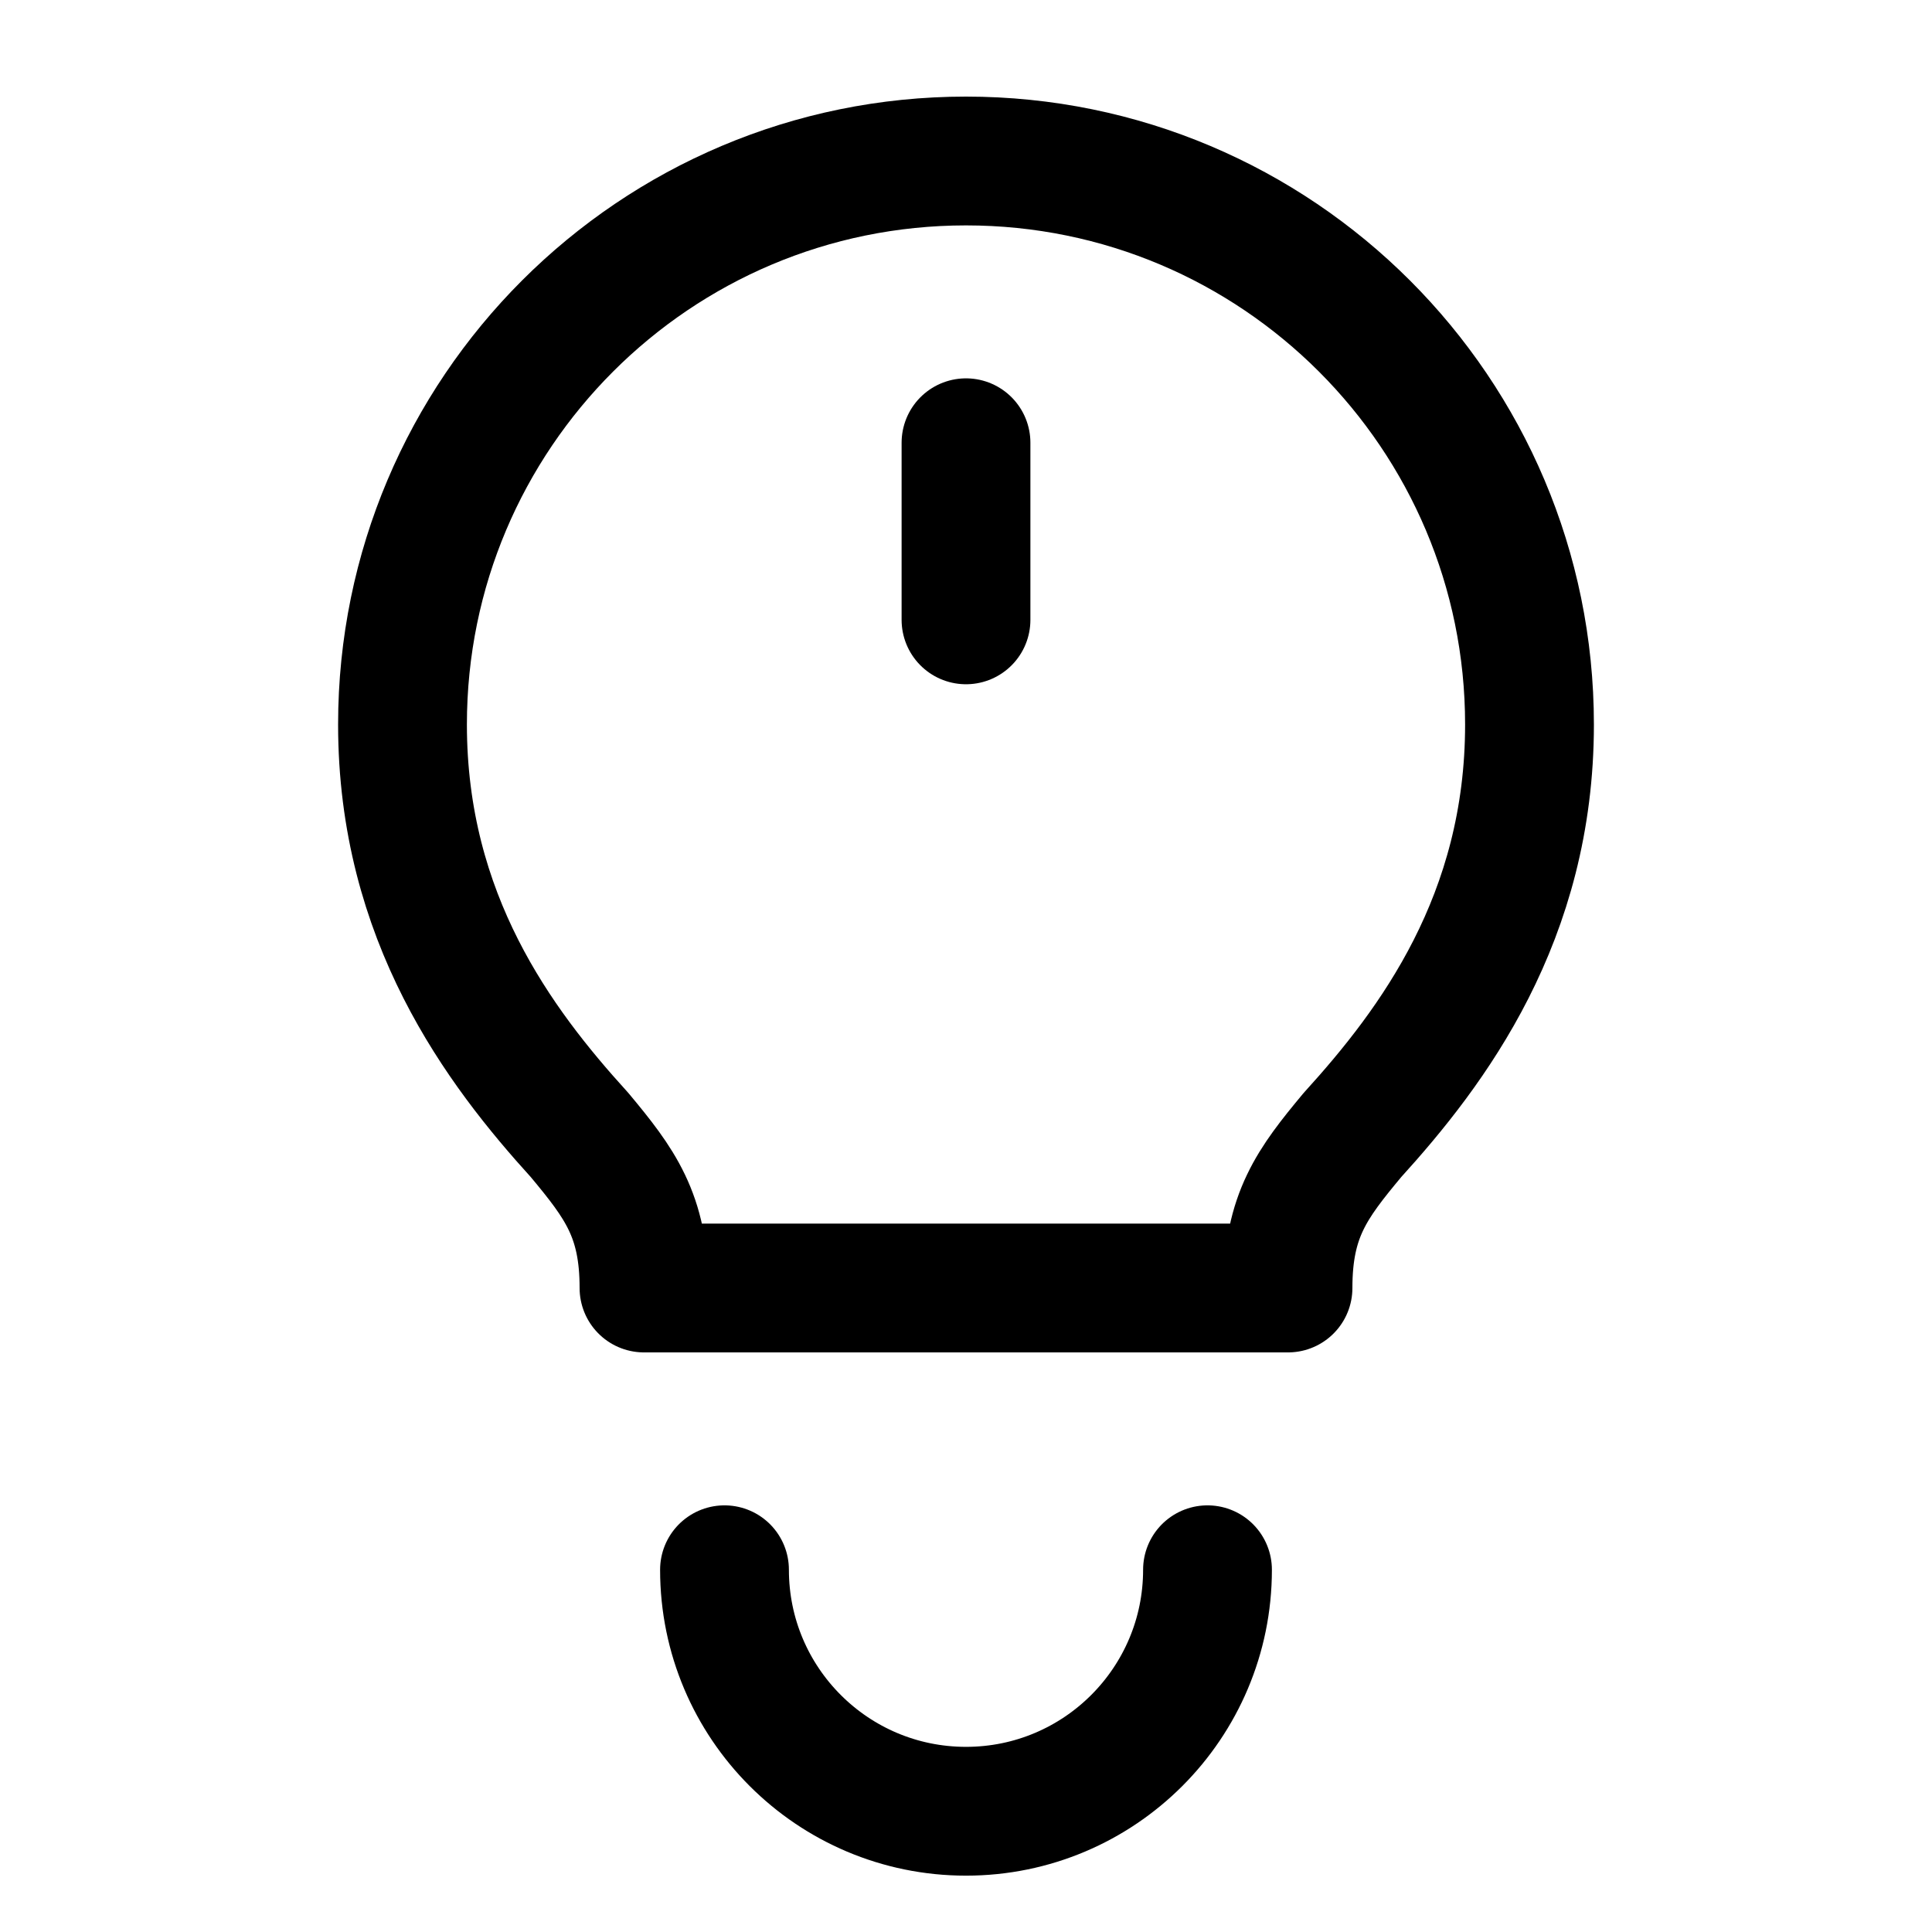
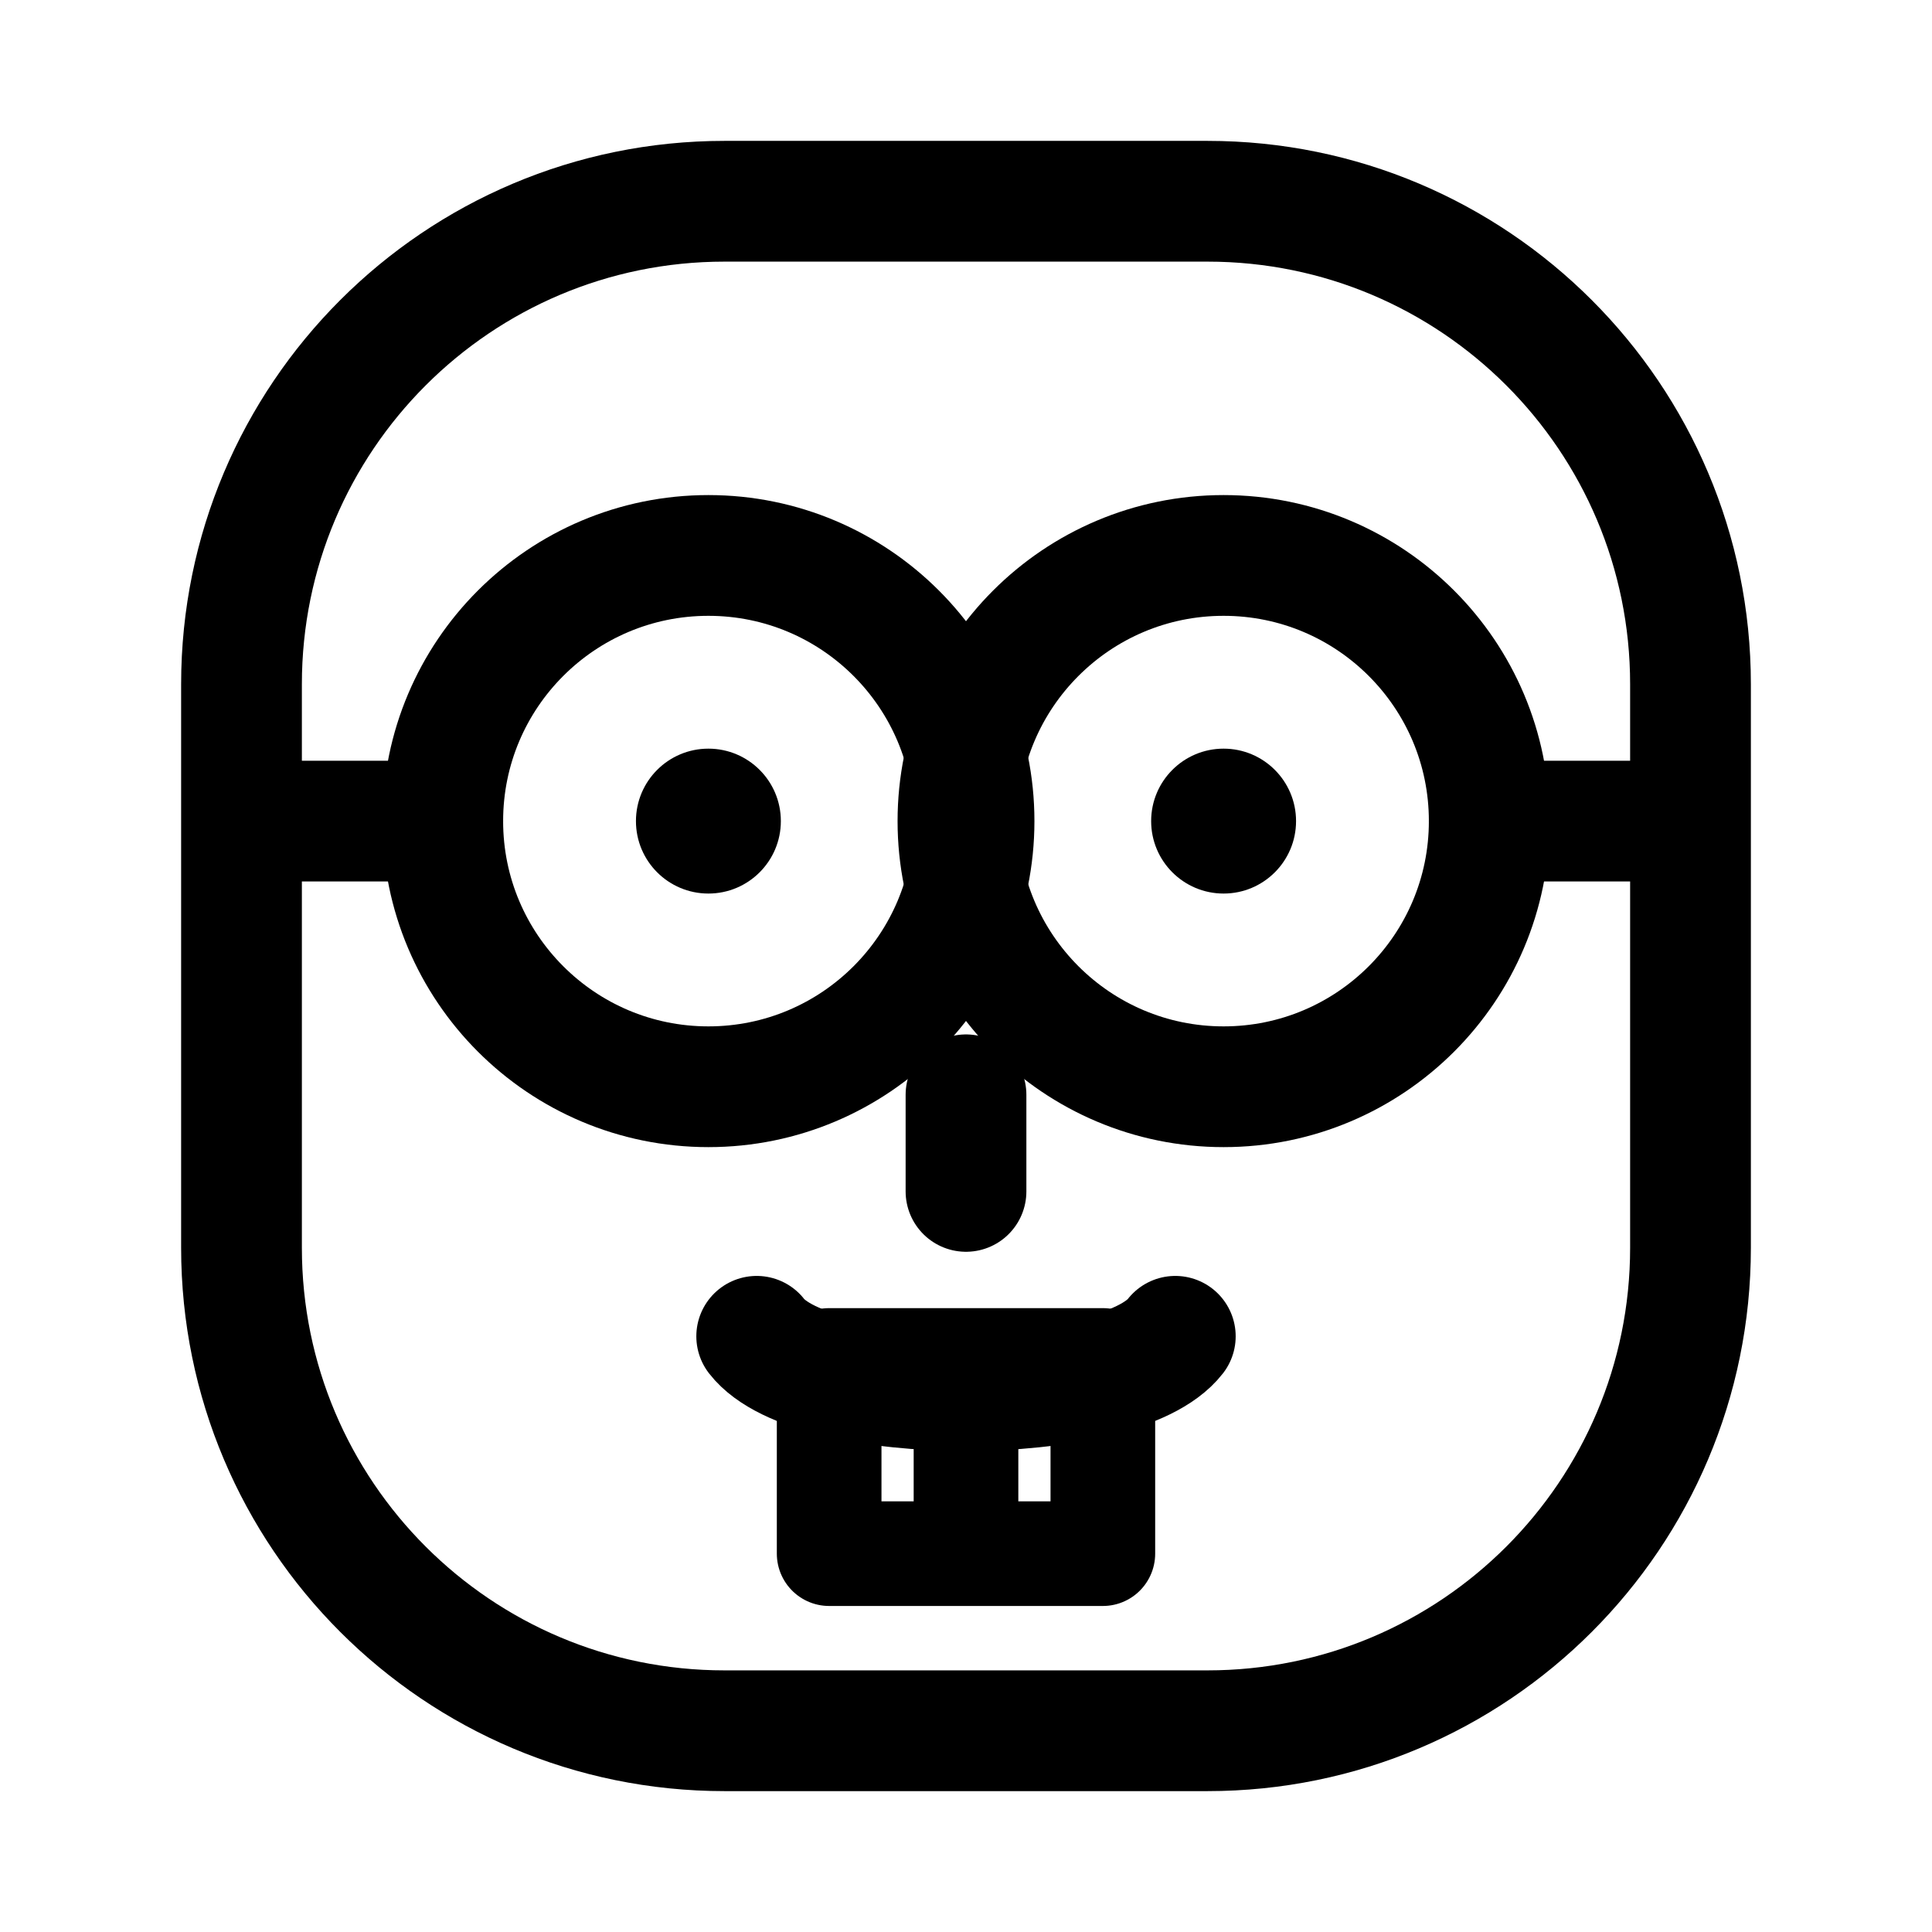
<svg xmlns="http://www.w3.org/2000/svg" width="24" height="24" viewBox="0 0 24 24" fill="none">
-   <path d="M12 2a7 7 0 0 0-7 7c0 2.4 1.2 4 2.2 5.1.5.6.8 1 .8 1.9h8c0-.9.3-1.3.8-1.9C17.8 13 19 11.4 19 9a7 7 0 0 0-7-7Z" stroke="currentColor" stroke-width="1.6" stroke-linejoin="round" />
-   <path d="M9 19.5a3 3 0 0 0 6 0" stroke="currentColor" stroke-width="1.6" stroke-linecap="round" />
-   <path d="M12 5.5v2.2" stroke="currentColor" stroke-width="1.6" stroke-linecap="round" />
+   <rect x="3" y="2.5" width="18" height="19" rx="6" stroke="currentColor" stroke-width="1.5" />
+   <circle cx="8.8" cy="10.2" r="3.3" stroke="currentColor" stroke-width="1.5" />
+   <circle cx="15.2" cy="10.2" r="3.3" stroke="currentColor" stroke-width="1.5" />
+   <path d="M5.5 10.2H3.6" stroke="currentColor" stroke-width="1.5" stroke-linecap="round" />
+   <path d="M18.5 10.2h1.9" stroke="currentColor" stroke-width="1.5" stroke-linecap="round" />
+   <circle cx="8.8" cy="10.2" r="0.9" fill="currentColor" />
+   <circle cx="15.2" cy="10.2" r="0.9" fill="currentColor" />
+   <path d="M12 13.6v1.2" stroke="currentColor" stroke-width="1.5" stroke-linecap="round" />
+   <path d="M9.4 16.6c0.7 0.9 4.5 0.9 5.2 0" stroke="currentColor" stroke-width="1.5" stroke-linecap="round" />
+   <path d="M10.3 16.9h3.4v2.4h-3.4Z" stroke="currentColor" stroke-width="1.3" stroke-linejoin="round" />
+   <path d="M12 16.9v2.4" stroke="currentColor" stroke-width="1.3" />
</svg>
